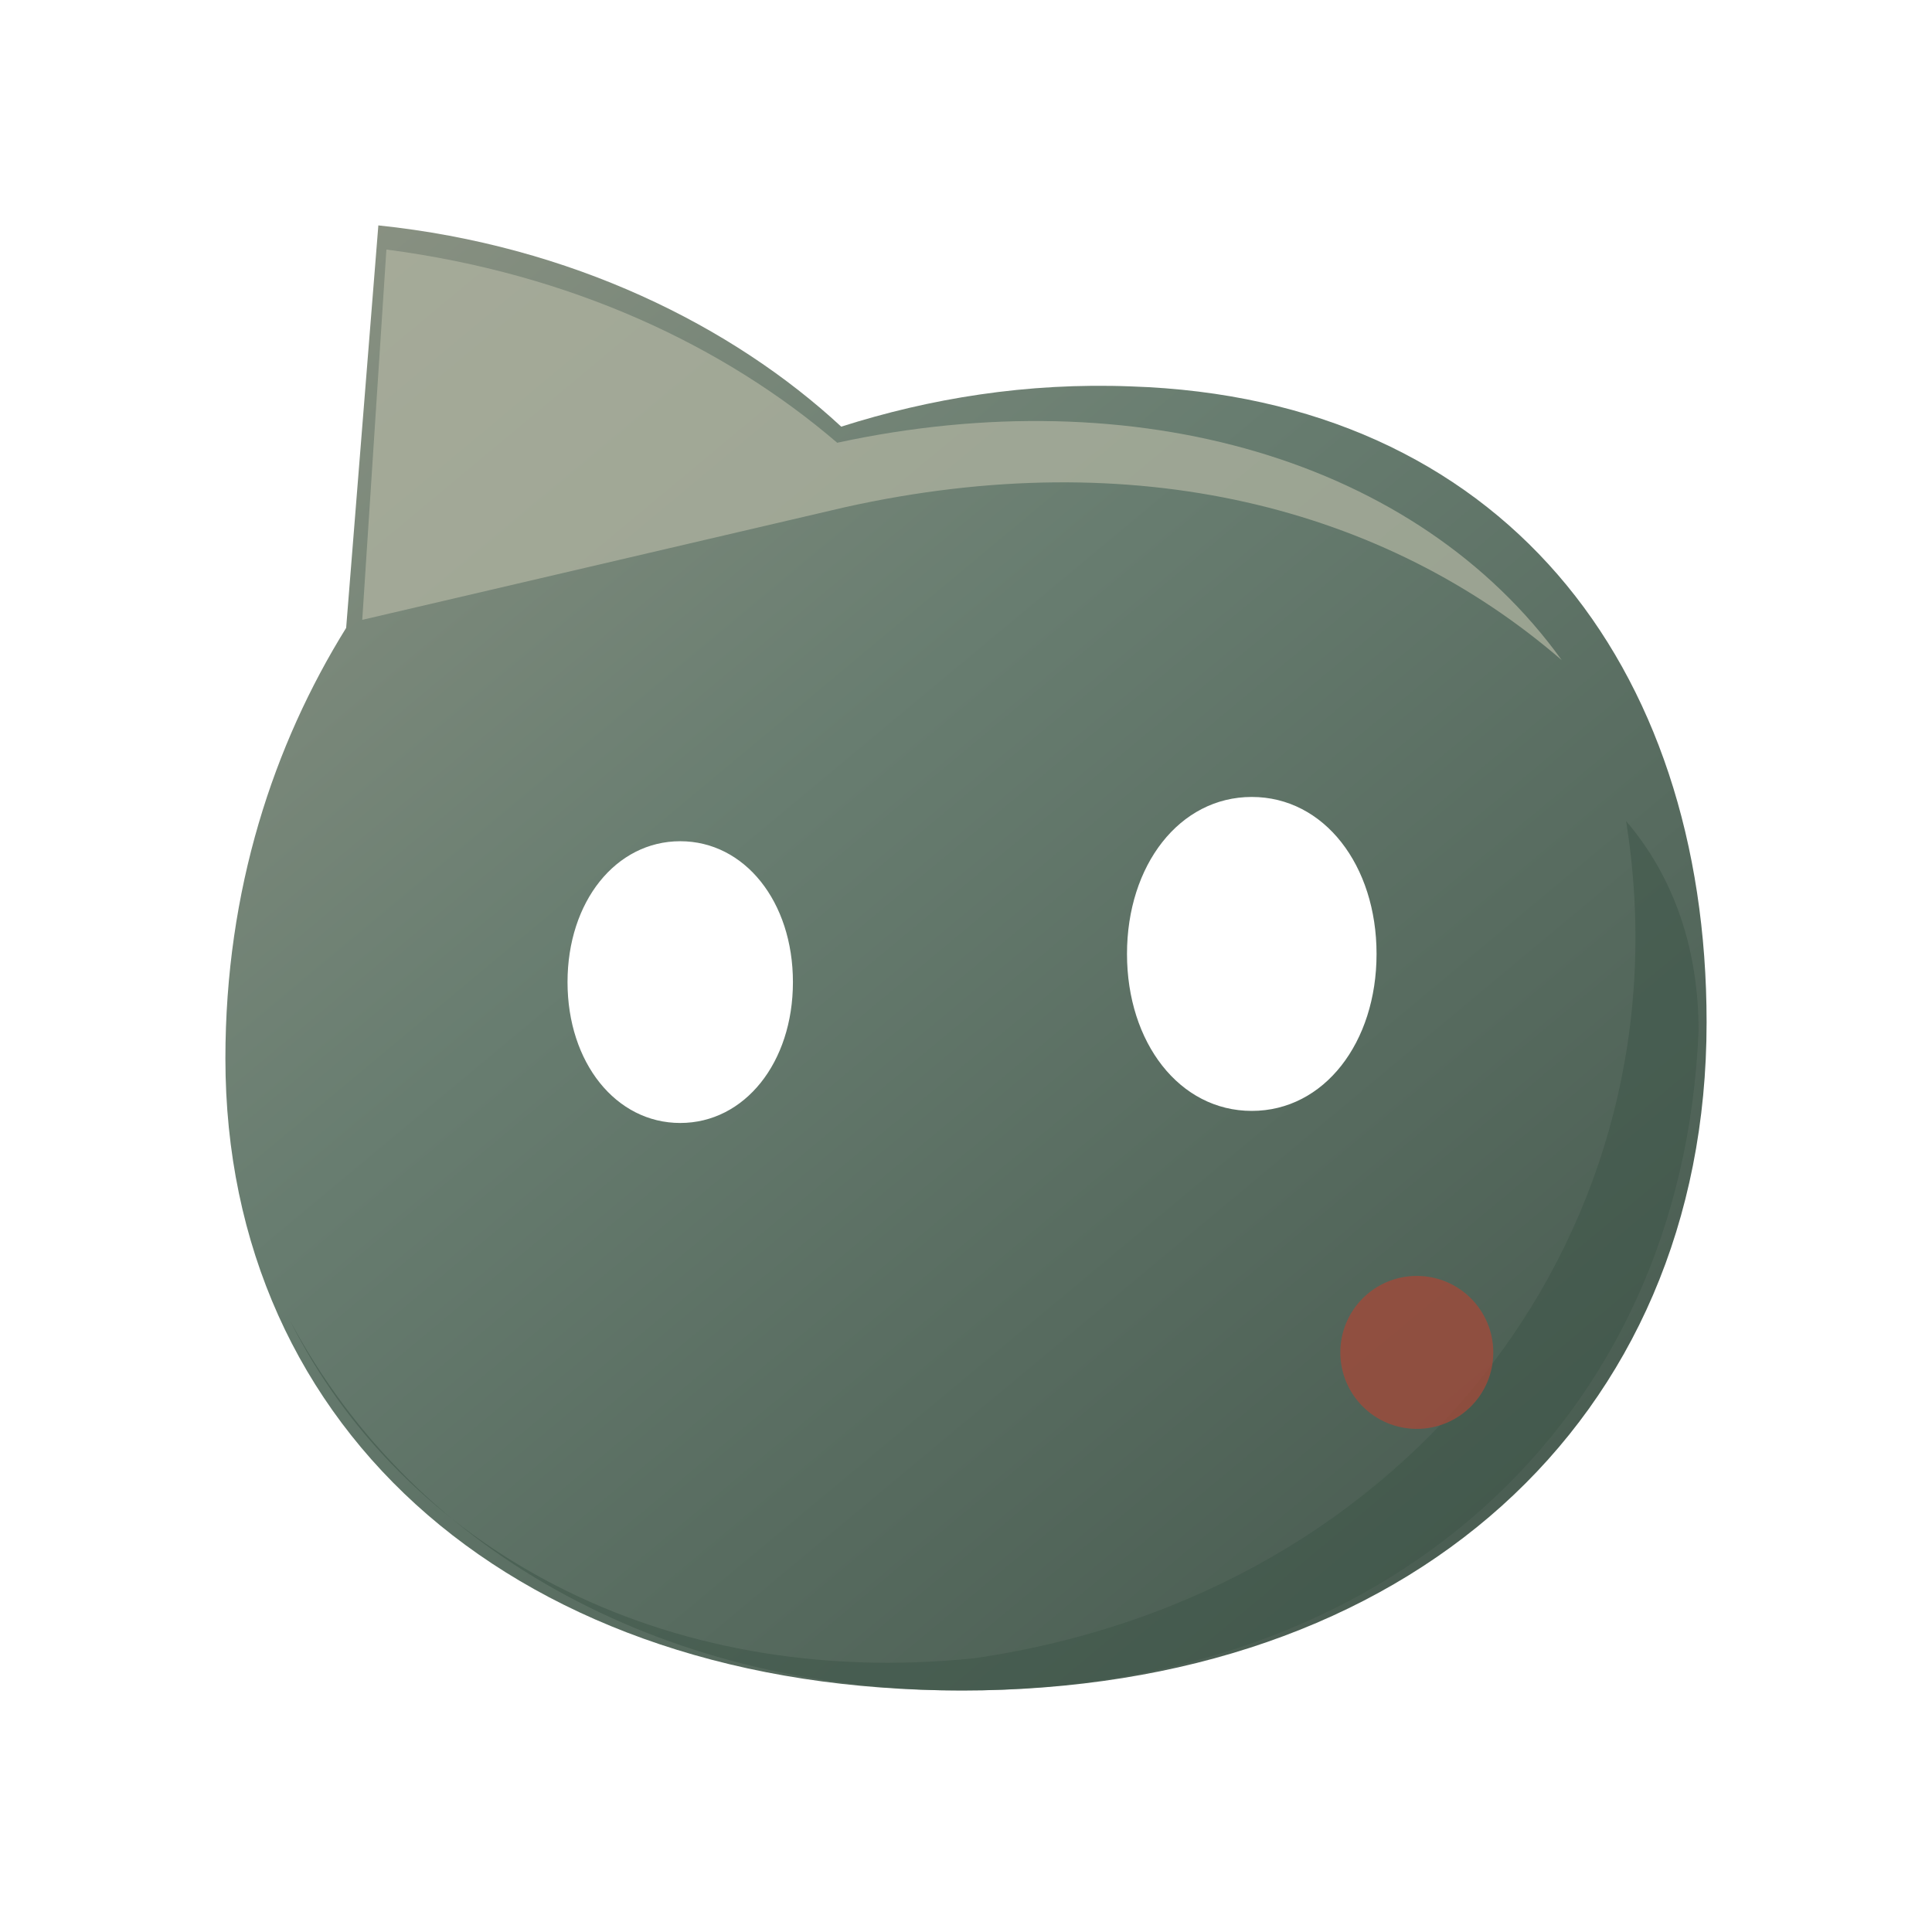
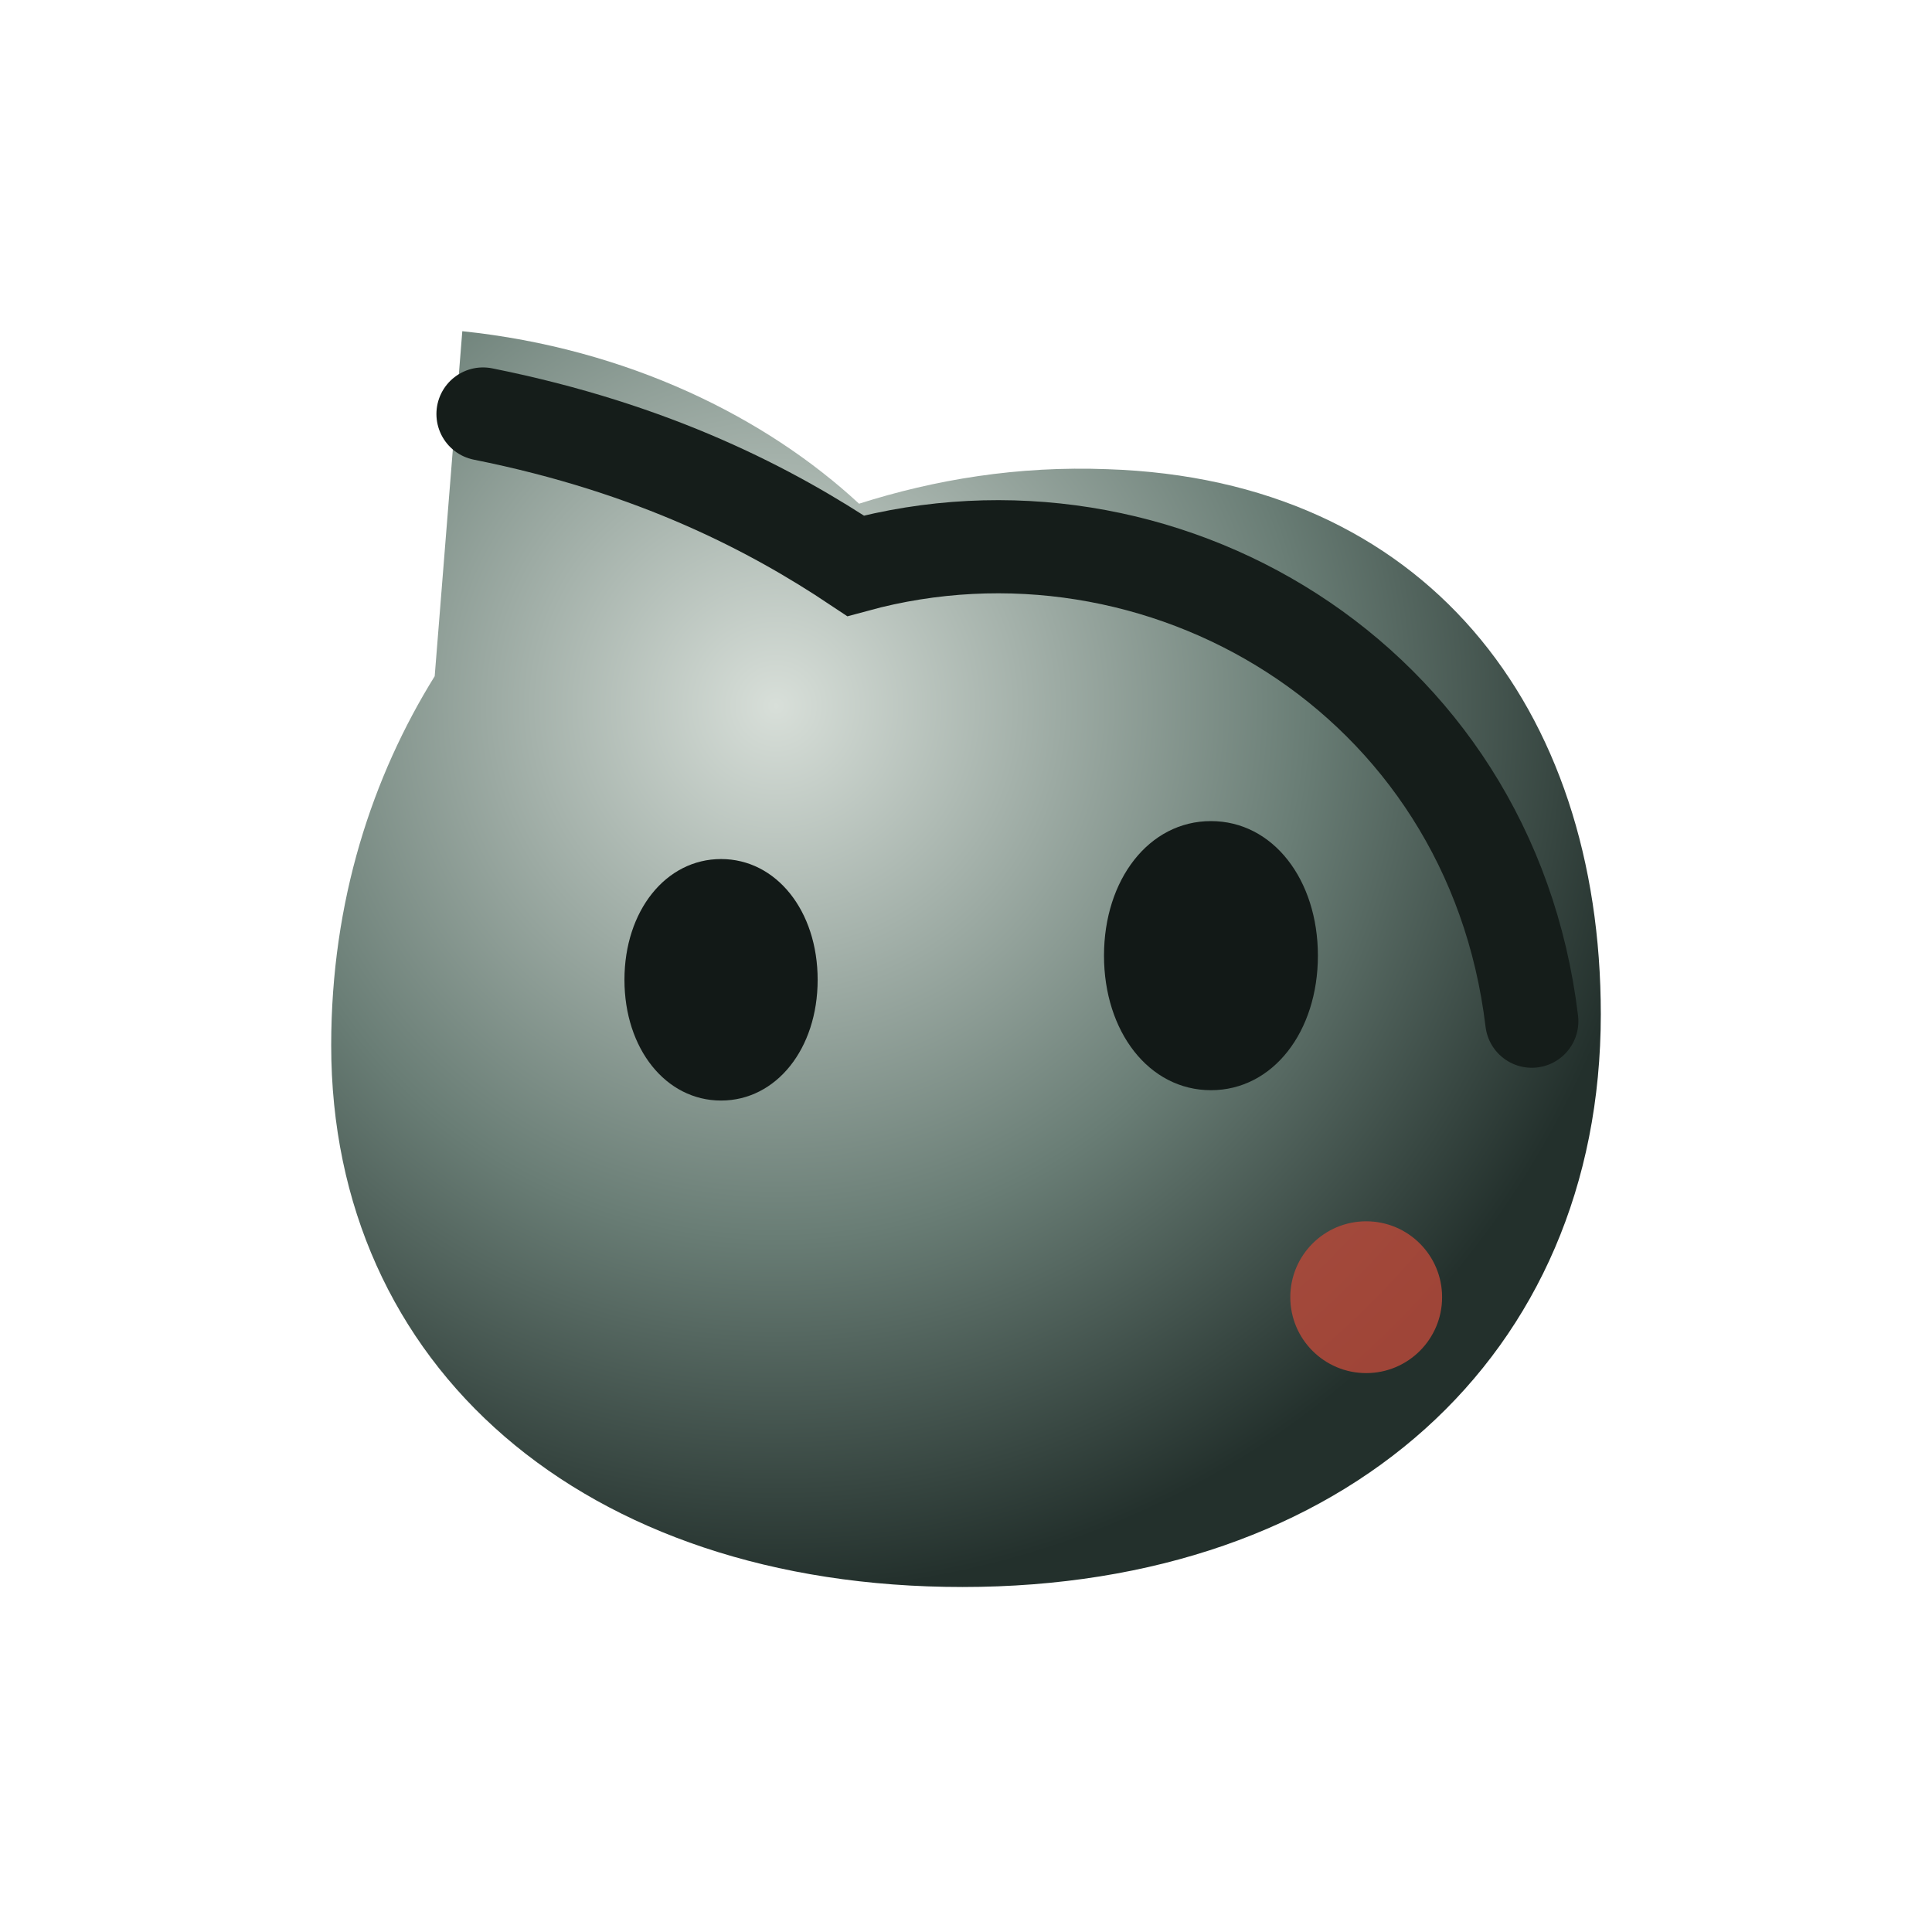
- <svg xmlns="http://www.w3.org/2000/svg" width="256" height="256" viewBox="0 0 24 24">
+ <svg xmlns="http://www.w3.org/2000/svg" width="256" height="256" viewBox="-2 -2 28 28">
  <defs>
-     <linearGradient id="mote-ink-pressure" x1="4" y1="3" x2="19" y2="21" gradientUnits="userSpaceOnUse">
-       <stop stop-color="#899182" />
-       <stop offset=".38" stop-color="#687d70" />
-       <stop offset="1" stop-color="#46594e" />
-     </linearGradient>
+     <radialGradient id="ink" cx="35%" cy="30%" r="70%">
+       <stop offset="0" stop-color="#d8dfd9" />
+       <stop offset="0.6" stop-color="#697d75" />
+       <stop offset="1" stop-color="#23302c" />
+     </radialGradient>
  </defs>
-   <path fill="url(#mote-ink-pressure)" fill-rule="evenodd" d="M4.7 2.8C7.1 3.05 9.1 4.05 10.45 5.3C11.55 4.95 12.75 4.75 14.05 4.8C18.65 4.95 21.2 8.25 21.2 12.7C21.2 17.65 17.5 21 11.95 21C6.45 21 2.8 17.8 2.8 13.15C2.8 11.05 3.4 9.25 4.3 7.8L4.7 2.8ZM8.45 10.45C7.65 10.45 7.05 11.2 7.05 12.2C7.05 13.2 7.65 13.95 8.45 13.95C9.25 13.95 9.85 13.2 9.85 12.2C9.85 11.2 9.25 10.45 8.45 10.45ZM15.55 9.9C14.65 9.9 14 10.75 14 11.85C14 12.95 14.65 13.8 15.55 13.8C16.45 13.8 17.1 12.95 17.1 11.85C17.1 10.75 16.45 9.9 15.55 9.9Z" />
-   <path fill="#b0b4a1" opacity=".74" d="M4.8 3.1C7.1 3.4 9.0 4.3 10.4 5.5C14.1 4.7 17.6 5.7 19.4 8.2C17.2 6.3 14.1 5.5 10.5 6.3L4.5 7.7Z" />
-   <path fill="#3e5548" opacity=".55" d="M20.2 10.2C21.0 15.2 17.6 19.8 12.1 20.6C8.2 21.0 5.0 19.2 3.6 16.4C5.2 19.4 8.4 21 11.95 21C17.2 21 20.9 17.7 21.1 12.8C21.1 11.8 20.8 10.9 20.2 10.2Z" />
-   <circle cx="17.6" cy="16.8" r=".95" fill="#9e4b3b" opacity=".82" />
+   <path d="M4.7 2.8C7.1 3.05 9.1 4.05 10.45 5.3C11.55 4.95 12.75 4.75 14.05 4.8C18.65 4.95 21.2 8.25 21.2 12.7C21.2 17.65 17.5 21 11.95 21C6.45 21 2.8 17.8 2.8 13.15C2.8 11.05 3.4 9.25 4.3 7.8L4.7 2.8Z" fill="url(#ink)" />
+   <path d="M5 4C7.5 4.5 9.2 5.4 10.4 6.2C14.8 5 19.6 7.8 20.2 12.8" fill="none" stroke="#151d1a" stroke-width="1.35" stroke-linecap="round" />
+   <circle cx="17.8" cy="16.8" r="1.1" fill="#b5493a" opacity=".85" />
+   <g fill="#121917">
+     <path d="M8.45 10.45C7.65 10.45 7.05 11.2 7.05 12.2C7.05 13.2 7.65 13.95 8.45 13.95C9.25 13.95 9.85 13.2 9.85 12.2C9.85 11.2 9.25 10.45 8.45 10.45Z" />
+     <path d="M15.55 9.9C14.65 9.9 14 10.75 14 11.85C14 12.95 14.65 13.8 15.55 13.8C16.45 13.8 17.1 12.95 17.1 11.85C17.1 10.75 16.45 9.9 15.55 9.9Z" />
+   </g>
</svg>
